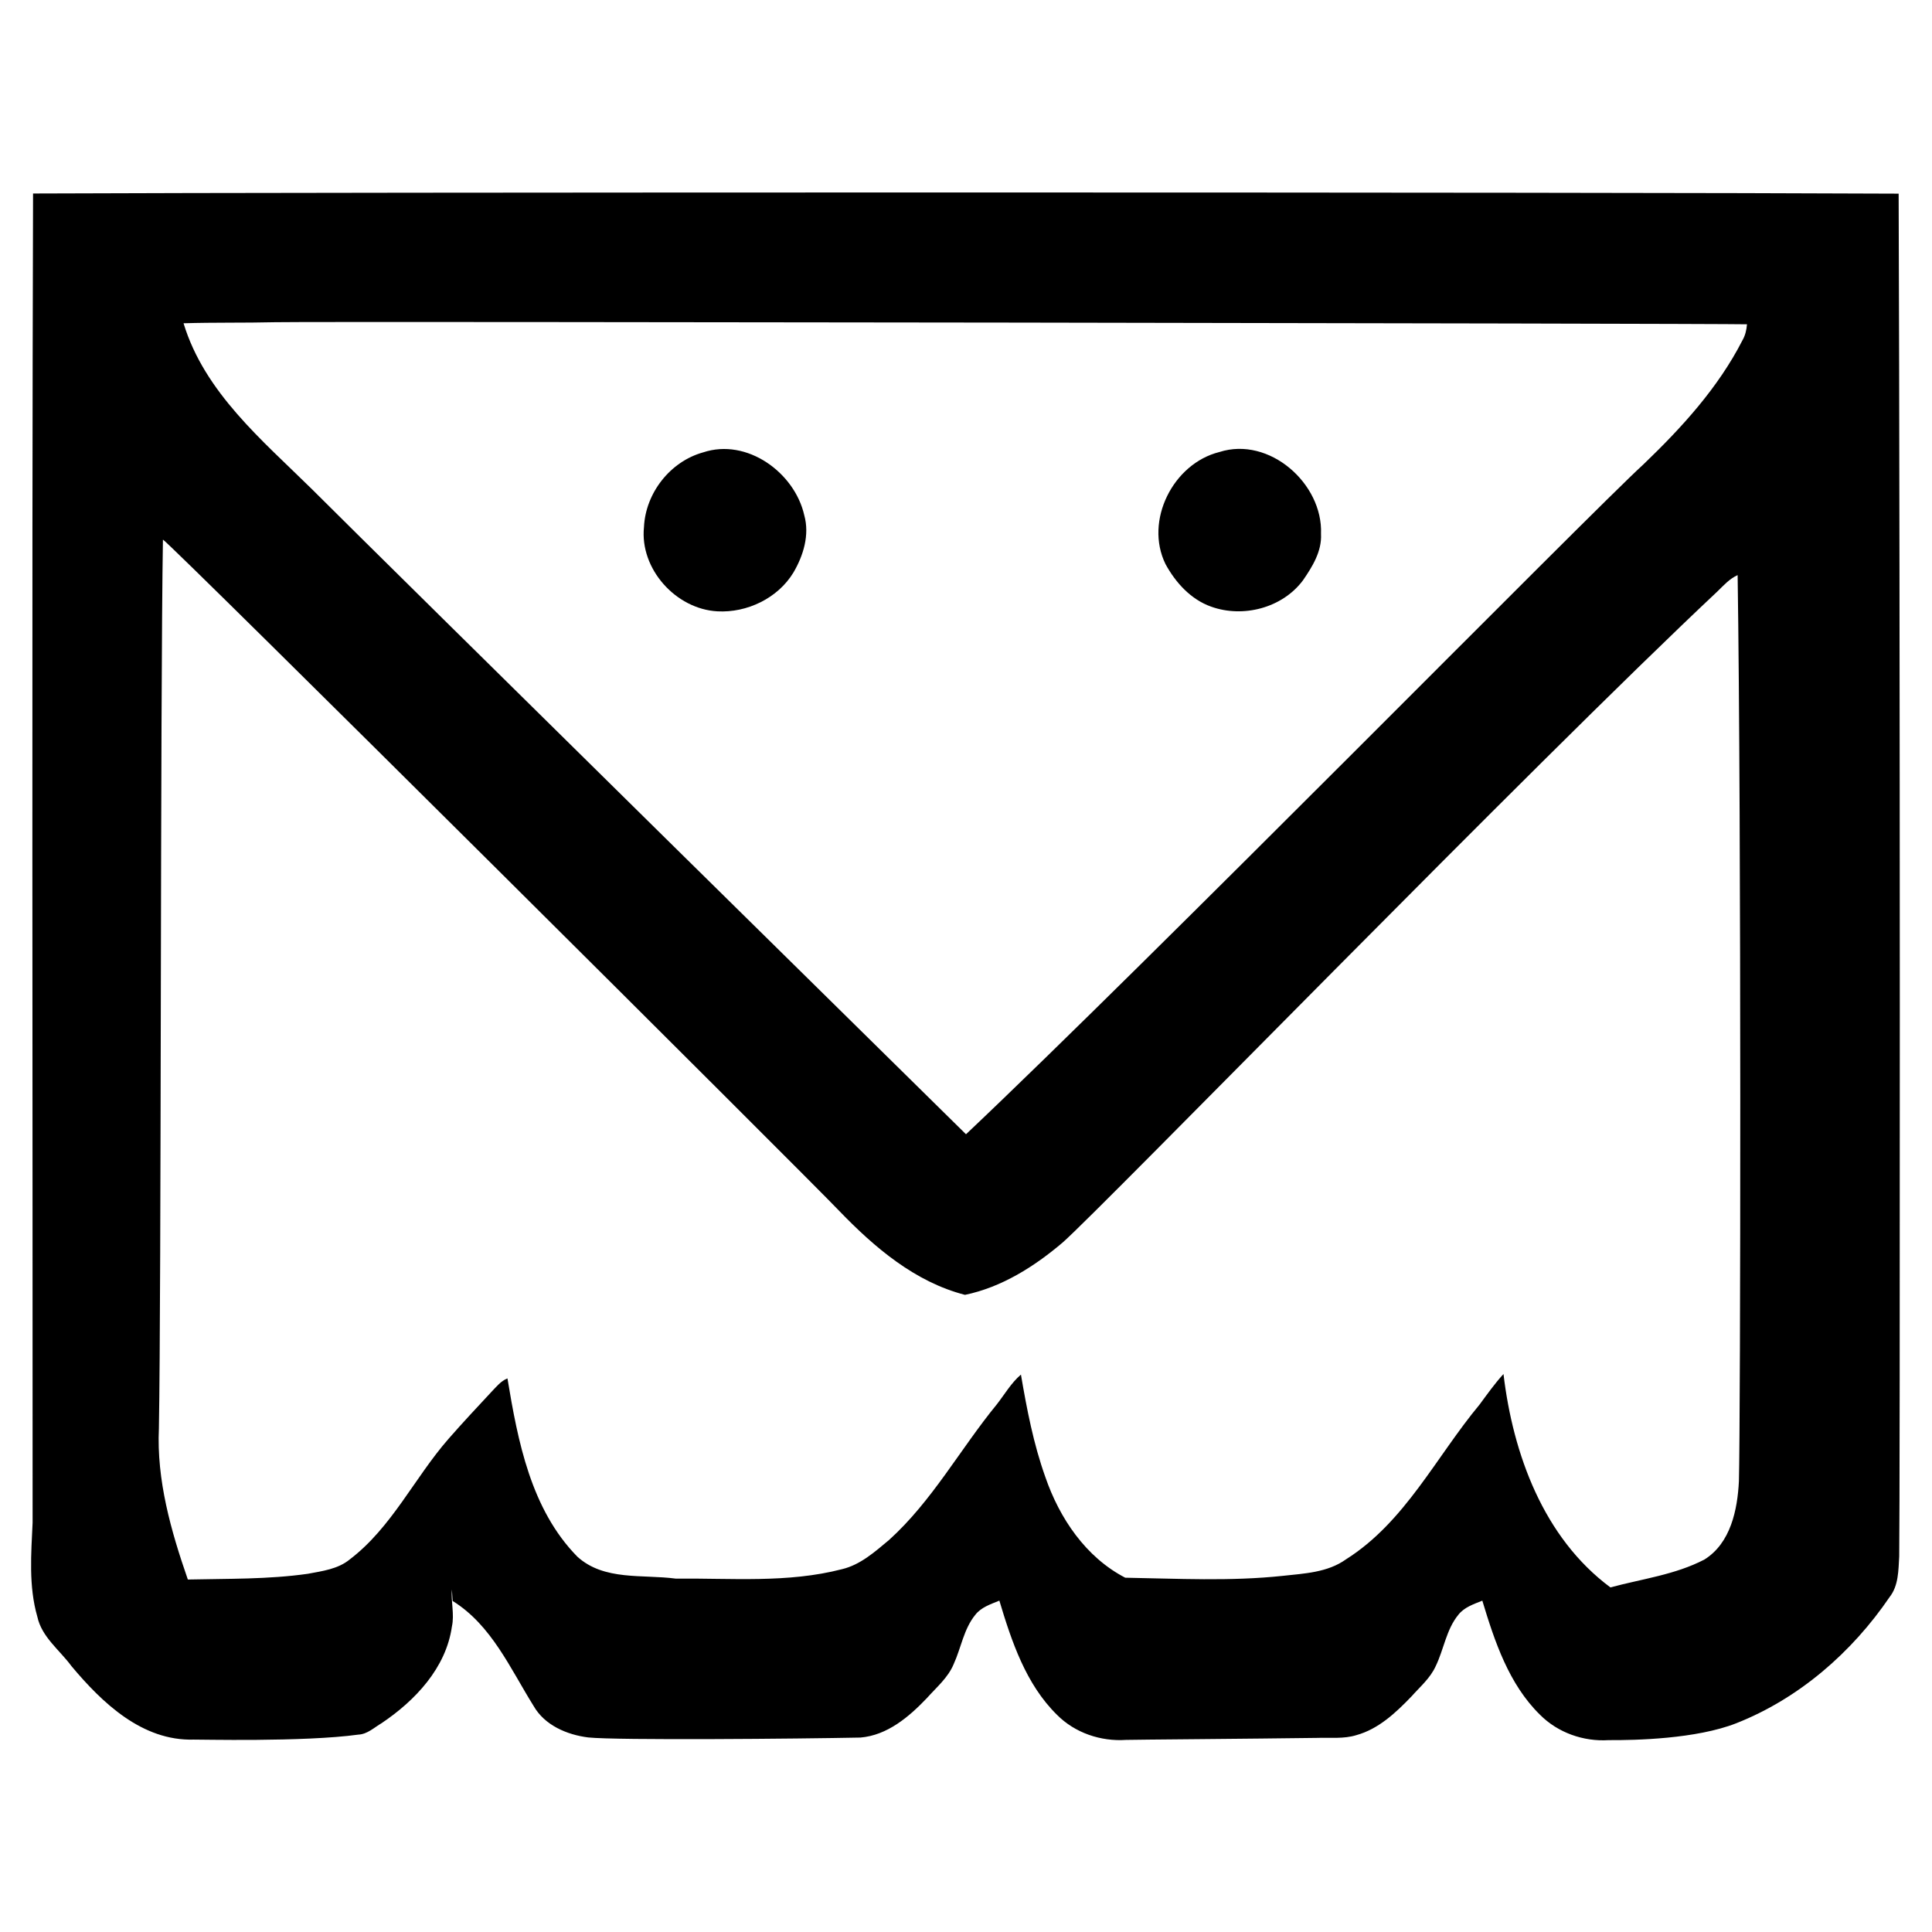
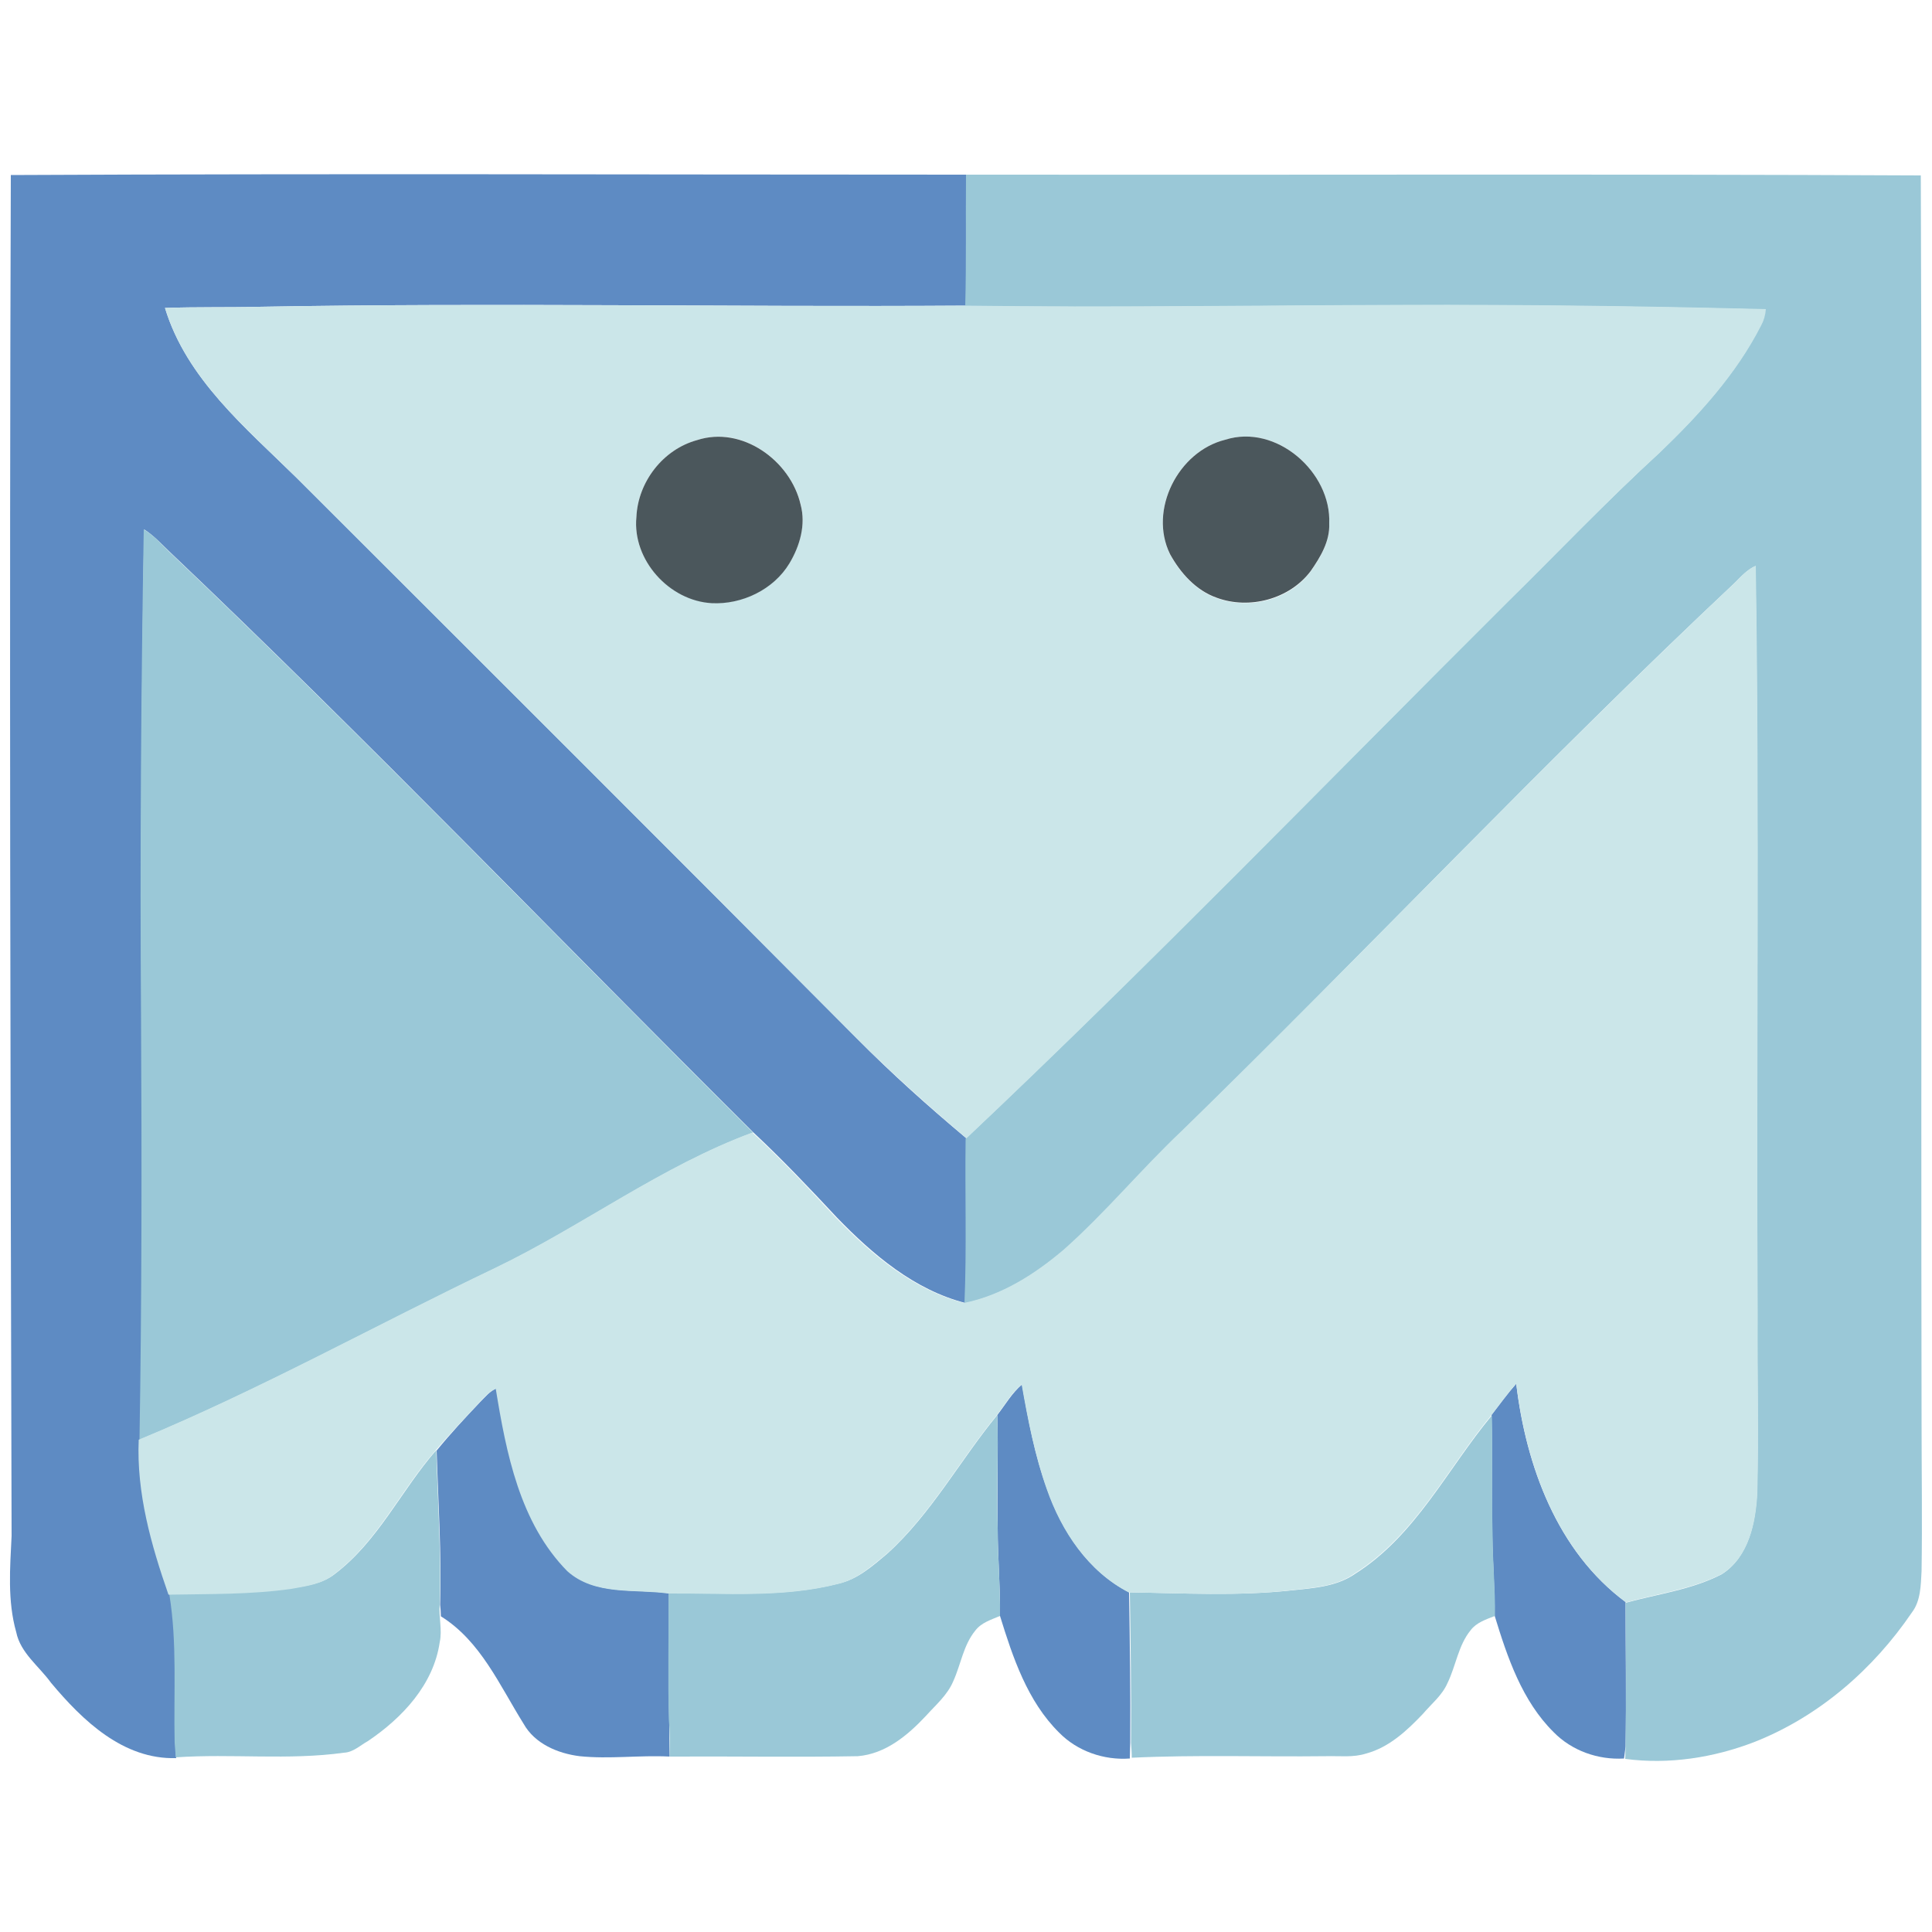
- <svg xmlns="http://www.w3.org/2000/svg" version="1.1" id="Layer_1" x="0px" y="0px" viewBox="6 -5.5 512 512" style="enable-background:new 6 -5.5 512 512;" xml:space="preserve">
-   <g>
-     <path style="fill:none;" d="M78.98,79.89c-8.11,0.2-16.23,0.03-24.34,0.28c5.59,18.36,20.89,31.01,34.06,44   c48.36,48.34,163.56,162.66,173.3,170.92c47.84-45.18,165.95-165.17,179.54-177.54c10.13-9.72,19.79-20.28,26.23-32.87   c0.75-1.3,1.08-2.75,1.2-4.24C437.66,79.69,139.98,78.76,78.98,79.89z M216.26,146.24c-4.13,6.79-12.28,10.7-20.14,10.27   c-11-0.59-20.61-11.24-19.46-22.33c0.42-9.02,6.94-17.38,15.69-19.8c11.58-3.85,24.23,5.32,26.79,16.67   C220.59,136.24,218.91,141.73,216.26,146.24z M351.28,148.32c-5.47,7.31-15.85,10-24.34,6.94c-5.36-1.9-9.43-6.4-12.08-11.29   c-5.61-11.49,2.03-26.63,14.29-29.68c13.2-4.24,27.48,8.36,26.93,21.71C356.33,140.59,353.79,144.69,351.28,148.32z" />
-     <path style="fill:none;" d="M466.95,341.02c-0.33-64.7,0.52-129.41-0.46-194.11c-2.13,0.95-3.7,2.71-5.34,4.31   c-48.96,45.97-95.03,94.89-142.99,141.87c-10.54,9.85-19.7,21.1-30.51,30.66c-7.5,6.38-16.17,11.88-25.92,13.9   c-13.24-3.41-23.94-12.53-33.23-22.15c-7.04-7.49-14.06-15.02-21.64-21.97c-50.37-50.09-99.56-101.38-151.1-150.28   c-2.1-2.01-4.06-4.23-6.58-5.75c-0.71,42.15-0.94,84.32-0.64,126.47c0.17,36.34,0.22,72.68-0.43,109.02   c-0.64,13.77,3.2,27.22,7.67,40.1c10.61-0.24,21.27-0.02,31.8-1.52c3.83-0.72,7.98-1.24,11.1-3.8   c11.15-8.49,17.12-21.6,26.19-31.97c3.72-4.25,7.58-8.38,11.42-12.5c1.27-1.31,2.45-2.82,4.19-3.51   c2.76,16.68,6.22,34.71,18.52,47.24c7.1,6.46,17.32,4.65,26.07,5.82c14.7-0.15,29.68,1.23,44.07-2.5c4.9-1.17,8.74-4.63,12.49-7.76   c11.43-10.34,18.84-24.09,28.52-35.9c2.09-2.67,3.81-5.69,6.41-7.91c1.56,9.16,3.32,18.35,6.46,27.13   c3.75,10.92,10.71,21.27,21.18,26.7c13.9,0.24,27.86,0.99,41.72-0.49c5.74-0.63,11.9-0.88,16.77-4.37   c15.66-9.88,23.87-27.16,35.4-41.01c2.04-2.76,4.02-5.57,6.35-8.11c2.52,21.24,10.61,43.39,28.34,56.55   c8.35-2.26,17.18-3.35,24.93-7.4c6.94-4.35,8.74-13.16,9.12-20.76C467.26,371.69,466.87,356.35,466.95,341.02z" />
-     <path d="M329.15,114.29c-12.26,3.05-19.9,18.19-14.29,29.68c2.65,4.89,6.72,9.39,12.08,11.29c8.49,3.06,18.87,0.37,24.34-6.94   c2.51-3.63,5.05-7.73,4.8-12.32C356.63,122.65,342.35,110.05,329.15,114.29z" />
-     <path d="M192.35,114.38c-8.75,2.42-15.27,10.78-15.69,19.8c-1.15,11.09,8.46,21.74,19.46,22.33c7.86,0.43,16.01-3.48,20.14-10.27   c2.65-4.51,4.33-10,2.88-15.19C216.58,119.7,203.93,110.53,192.35,114.38z" />
-     <path d="M509.16,45.82c-82.37-0.42-411.97-0.4-494.4-0.04c-0.35,117.41-0.09,234.83-0.12,352.23c-0.38,8.3-1.08,16.83,1.25,24.92   c1.17,5.42,5.91,8.83,9.04,13.1c8.17,9.76,18.75,19.88,32.41,19.48c0.868-0.052,29.21,0.68,43.63-1.32c2.4-0.11,4.2-1.89,6.17-3.04   c8.88-5.97,17.06-14.61,18.62-25.6c0.71-3.27-0.29-6.55,0-9.83c0.05,0.77,0.14,2.29,0.19,3.05c10.31,6.39,15.27,17.91,21.45,27.81   c2.93,5.14,8.84,7.65,14.48,8.36c7.76,0.8,55.94,0.36,72.16,0.03c7.12-0.61,12.84-5.47,17.57-10.43c2.54-2.86,5.62-5.41,7.12-9.02   c1.98-4.33,2.66-9.3,5.73-13.07c1.57-2.03,4.1-2.82,6.38-3.77c3.24,10.79,7.02,22.15,15.26,30.25c4.76,4.81,11.62,7.12,18.33,6.66   c1.318-0.06,33.86-0.3,50.63-0.53c3.46-0.13,7.02,0.32,10.39-0.73c5.89-1.62,10.47-5.96,14.59-10.24c2.26-2.55,4.97-4.83,6.41-7.99   c2.19-4.47,2.8-9.73,6.03-13.67c1.57-2.01,4.08-2.82,6.35-3.74c3.26,10.78,7.02,22.12,15.26,30.21c4.74,4.78,11.53,7.18,18.22,6.75   c7.2,0.049,23.22-0.32,33.79-4.46c16.63-6.55,30.67-18.77,40.67-33.46c2.38-3.02,2.32-7.08,2.54-10.73   C509.53,394.01,509.56,153.22,509.16,45.82z M466.83,387.02c-0.38,7.6-2.18,16.41-9.12,20.76c-7.75,4.05-16.58,5.14-24.93,7.4   c-17.73-13.16-25.82-35.31-28.34-56.55c-2.33,2.54-4.31,5.35-6.35,8.11c-11.53,13.85-19.74,31.13-35.4,41.01   c-4.87,3.49-11.03,3.74-16.77,4.37c-13.86,1.48-27.82,0.73-41.72,0.49c-10.47-5.43-17.43-15.78-21.18-26.7   c-3.14-8.78-4.9-17.97-6.46-27.13c-2.6,2.22-4.32,5.24-6.41,7.91c-9.68,11.81-17.09,25.56-28.52,35.9   c-3.75,3.13-7.59,6.59-12.49,7.76c-14.39,3.73-29.37,2.35-44.07,2.5c-8.75-1.17-18.97,0.64-26.07-5.82   c-12.3-12.53-15.76-30.56-18.52-47.24c-1.74,0.69-2.92,2.2-4.19,3.51c-3.84,4.12-7.7,8.25-11.42,12.5   c-9.07,10.37-15.04,23.48-26.19,31.97c-3.12,2.56-7.27,3.08-11.1,3.8c-10.53,1.5-21.19,1.28-31.8,1.52   c-4.47-12.88-8.31-26.33-7.67-40.1c0.65-36.34,0.36-193.34,1.07-235.49c2.52,1.52,172.28,170.51,179.32,178   c9.29,9.62,19.99,18.74,33.23,22.15c9.75-2.02,18.42-7.52,25.92-13.9c10.81-9.56,124.54-126.56,173.5-172.53   c1.64-1.6,3.21-3.36,5.34-4.31C467.47,211.61,467.26,371.69,466.83,387.02z M467.77,84.68c-6.44,12.59-16.1,23.15-26.23,32.87   C427.95,129.92,309.84,249.91,262,295.09c-0.195-0.165-154.611-152.239-173.3-170.92c-13.17-12.99-28.47-25.64-34.06-44   c8.11-0.25,16.23-0.08,24.34-0.28c13.078-0.242,380.966,0.334,389.99,0.55C468.85,81.93,468.52,83.38,467.77,84.68z" />
+ <svg xmlns="http://www.w3.org/2000/svg" version="1.1" id="Layer_1" x="0px" y="0px" viewBox="12 0.5 500 500" style="enable-background:new 12 0.5 500 500;" xml:space="preserve">
+   <style type="text/css">
+ 	.st0{fill:#5E8BC3;}
+ 	.st1{fill:#9AC8D7;}
+ 	.st2{fill:#CBE6E9;}
+ 	.st3{fill:#4B575C;}
+ </style>
+   <g id="_x23_5e8bc3ff">
+     <path class="st0" d="M14.8,45.8c82.4-0.4,164.9-0.1,247.3-0.1c-0.2,11.3,0,22.6-0.1,33.9c-61,0.4-122-0.8-183,0.3   c-8.1,0.2-16.2,0-24.3,0.3c5.6,18.4,20.9,31,34.1,44c48.4,48.3,96.8,96.6,145,145.1c9,9.1,18.5,17.6,28.3,25.8   c-0.1,14.2,0.4,28.4-0.3,42.6c-13.2-3.4-23.9-12.5-33.2-22.1c-7-7.5-14.1-15-21.6-22c-50.4-50.1-99.6-101.4-151.1-150.3   c-2.1-2-4.1-4.2-6.6-5.8c-0.7,42.1-0.9,84.3-0.6,126.5c0.2,36.3,0.2,72.7-0.4,109c-0.6,13.8,3.2,27.2,7.7,40.1   c2.1,12.8,1.1,25.8,1.4,38.6c0.1,1,0.1,2.9,0.2,3.8c-13.7,0.4-24.2-9.7-32.4-19.5c-3.1-4.3-7.9-7.7-9-13.1   c-2.3-8.1-1.6-16.6-1.2-24.9C14.7,280.6,14.4,163.2,14.8,45.8z" />
+     <path class="st0" d="M270.1,366.7c2.1-2.7,3.8-5.7,6.4-7.9c1.6,9.2,3.3,18.4,6.5,27.1c3.8,10.9,10.7,21.3,21.2,26.7   c0.2,13,0.4,25.9,0.3,38.9c0,1-0.1,3-0.1,4.1c-6.7,0.5-13.6-1.9-18.3-6.7c-8.2-8.1-12-19.5-15.3-30.2c0.1-7.6-0.6-15.1-0.6-22.7   C270,386.2,270.4,376.5,270.1,366.7z" />
+     <path class="st0" d="M404.4,358.6c2.5,21.2,10.6,43.4,28.3,56.5c0,12.5,0.2,24.9,0,37.4c-0.1,0.8-0.3,2.3-0.4,3.1   c-6.7,0.4-13.5-2-18.2-6.8c-8.2-8.1-12-19.4-15.3-30.2c0.1-6.9-0.5-13.8-0.6-20.6c-0.3-10.4,0.1-20.9-0.2-31.3   C400.1,364,402.1,361.2,404.4,358.6z" />
+     <path class="st0" d="M136.3,363.3c1.3-1.3,2.5-2.8,4.2-3.5c2.8,16.7,6.2,34.7,18.5,47.2c7.1,6.5,17.3,4.6,26.1,5.8   c0.1,10.9-0.2,21.9,0.1,32.9c0,3.1,0,6.2,0.1,9.4c-7.8-0.4-15.6,0.7-23.3-0.1c-5.6-0.7-11.6-3.2-14.5-8.4   c-6.2-9.9-11.1-21.4-21.4-27.8c0-0.8-0.1-2.3-0.2-3c0.4-13.3-0.5-26.6-0.9-39.9C128.6,371.5,132.4,367.4,136.3,363.3z" />
+   </g>
+   <g id="_x23_9ac8d7ff">
+     <path class="st1" d="M262,45.7c82.4,0.1,164.7-0.2,247.1,0.2c0.4,107.4,0,214.8,0.2,322.2c0,13,0.2,26,0,39   c-0.2,3.6-0.2,7.7-2.5,10.7c-10,14.7-24,26.9-40.7,33.5c-10.6,4.1-22.2,5.9-33.5,4.4c0-0.8,0.1-2.3,0.1-3c0.2-12.5,0.1-24.9,0-37.4   c8.4-2.3,17.2-3.4,24.9-7.4c6.9-4.4,8.7-13.2,9.1-20.8c0.4-15.3,0-30.7,0.1-46c-0.3-64.7,0.5-129.4-0.5-194.1   c-2.1,0.9-3.7,2.7-5.3,4.3c-49,46-95,94.9-143,141.9c-10.5,9.9-19.7,21.1-30.5,30.7c-7.5,6.4-16.2,11.9-25.9,13.9   c0.6-14.2,0.1-28.4,0.3-42.6c47.8-45.2,93.6-92.5,140.2-138.9c13.1-12.9,25.8-26.2,39.3-38.6c10.1-9.7,19.8-20.3,26.2-32.9   c0.8-1.3,1.1-2.8,1.2-4.2c-31.3-0.8-62.6-1.2-94-1.1c-37.7,0.1-75.4,0.7-113,0.2C262.1,68.3,261.9,57,262,45.7z" />
+     <path class="st1" d="M49.2,137.5c2.5,1.5,4.5,3.7,6.6,5.8c51.5,48.9,100.7,100.2,151.1,150.3c-23.6,8.7-43.9,24.1-66.5,35   c-30.8,14.7-60.7,31.4-92.3,44.5c0.6-36.3,0.6-72.7,0.4-109C48.2,221.8,48.5,179.6,49.2,137.5z" />
+     <path class="st1" d="M241.6,402.6c11.4-10.3,18.8-24.1,28.5-35.9c0.3,9.8-0.2,19.5,0.1,29.3c0,7.6,0.7,15.1,0.6,22.7   c-2.3,1-4.8,1.7-6.4,3.8c-3.1,3.8-3.7,8.7-5.7,13.1c-1.5,3.6-4.6,6.2-7.1,9c-4.7,5-10.4,9.8-17.6,10.4c-16.2,0.3-32.4,0-48.7,0.1   c0-3.1,0.1-6.3-0.2-9.4c-0.3-10.9,0-21.9-0.1-32.9c14.7-0.1,29.7,1.2,44.1-2.5C234,409.2,237.9,405.7,241.6,402.6z" />
+     <path class="st1" d="M362.7,407.8c15.7-9.9,23.9-27.2,35.4-41c0.2,10.4-0.1,20.9,0.2,31.3c0,6.9,0.7,13.8,0.6,20.6   c-2.3,0.9-4.8,1.7-6.3,3.7c-3.2,3.9-3.8,9.2-6,13.7c-1.4,3.2-4.2,5.4-6.4,8c-4.1,4.3-8.7,8.6-14.6,10.2c-3.4,1.1-6.9,0.6-10.4,0.7   c-16.8,0.2-33.5-0.4-50.3,0.4c0-1.3-0.1-2.6-0.2-3.9c0.1-13-0.1-26-0.3-38.9c13.9,0.2,27.9,1,41.7-0.5   C351.7,411.5,357.8,411.2,362.7,407.8z" />
+     <path class="st1" d="M98.7,407.8c11.2-8.5,17.1-21.6,26.2-32c0.4,13.3,1.3,26.6,0.9,39.9c-0.3,3.3,0.7,6.6,0,9.8   c-1.6,11-9.7,19.6-18.6,25.6c-2,1.1-3.8,2.9-6.2,3c-14.4,2-29,0.2-43.5,1.2c-0.1-1.2-0.2-2.4-0.3-3.7c-0.3-12.9,0.7-25.9-1.4-38.6   c10.6-0.2,21.3,0,31.8-1.5C91.4,410.9,95.6,410.3,98.7,407.8z" />
+   </g>
+   <g id="_x23_cbe6e9ff">
+     <path class="st2" d="M79,79.9c61-1.1,122,0.1,183-0.3c37.7,0.5,75.4-0.1,113-0.2c31.3-0.1,62.6,0.3,94,1.1   c-0.1,1.5-0.5,2.9-1.2,4.2c-6.4,12.6-16.1,23.2-26.2,32.9c-13.6,12.4-26.2,25.7-39.3,38.6c-46.6,46.4-92.4,93.8-140.2,138.9   c-9.7-8.3-19.3-16.8-28.3-25.8c-48.2-48.5-96.7-96.8-145-145.1c-13.2-13-28.5-25.6-34.1-44C62.8,79.9,70.9,80.1,79,79.9    M192.4,114.4c-8.8,2.4-15.3,10.8-15.7,19.8c-1.2,11.1,8.5,21.7,19.5,22.3c7.9,0.4,16-3.5,20.1-10.3c2.7-4.5,4.3-10,2.9-15.2   C216.6,119.7,203.9,110.5,192.4,114.4 M329.1,114.3c-12.3,3-19.9,18.2-14.3,29.7c2.7,4.9,6.7,9.4,12.1,11.3   c8.5,3.1,18.9,0.4,24.3-6.9c2.5-3.6,5-7.7,4.8-12.3C356.6,122.7,342.4,110.1,329.1,114.3z" />
+     <path class="st2" d="M461.1,151.2c1.6-1.6,3.2-3.4,5.3-4.3c1,64.7,0.1,129.4,0.5,194.1c-0.1,15.3,0.3,30.7-0.1,46   c-0.4,7.6-2.2,16.4-9.1,20.8c-7.8,4-16.6,5.1-24.9,7.4C415,402,407,379.9,404.4,358.6c-2.3,2.5-4.3,5.4-6.4,8.1   c-11.5,13.9-19.7,31.1-35.4,41c-4.9,3.5-11,3.7-16.8,4.4c-13.9,1.5-27.8,0.7-41.7,0.5c-10.5-5.4-17.4-15.8-21.2-26.7   c-3.1-8.8-4.9-18-6.5-27.1c-2.6,2.2-4.3,5.2-6.4,7.9c-9.7,11.8-17.1,25.6-28.5,35.9c-3.8,3.1-7.6,6.6-12.5,7.8   c-14.4,3.7-29.4,2.4-44.1,2.5c-8.8-1.2-19,0.6-26.1-5.8c-12.3-12.5-15.8-30.6-18.5-47.2c-1.7,0.7-2.9,2.2-4.2,3.5   c-3.8,4.1-7.7,8.2-11.4,12.5c-9.1,10.4-15,23.5-26.2,32c-3.1,2.6-7.3,3.1-11.1,3.8c-10.5,1.5-21.2,1.3-31.8,1.5   c-4.5-12.9-8.3-26.3-7.7-40.1c31.6-13.1,61.5-29.8,92.3-44.5c22.6-10.9,42.9-26.3,66.5-35c7.6,7,14.6,14.5,21.6,22   c9.3,9.6,20,18.7,33.2,22.1c9.8-2,18.4-7.5,25.9-13.9c10.8-9.6,20-20.8,30.5-30.7C366.1,246.1,412.2,197.2,461.1,151.2z" />
+   </g>
+   <g id="_x23_4b575cff">
+     <path class="st3" d="M192.4,114.4c11.6-3.8,24.2,5.3,26.8,16.7c1.4,5.2-0.2,10.7-2.9,15.2c-4.1,6.8-12.3,10.7-20.1,10.3   c-11-0.6-20.6-11.2-19.5-22.3C177.1,125.2,183.6,116.8,192.4,114.4z" />
+     <path class="st3" d="M329.1,114.3c13.2-4.2,27.5,8.4,26.9,21.7c0.2,4.6-2.3,8.7-4.8,12.3c-5.5,7.3-15.9,10-24.3,6.9   c-5.4-1.9-9.4-6.4-12.1-11.3C309.2,132.5,316.9,117.3,329.1,114.3z" />
  </g>
</svg>
